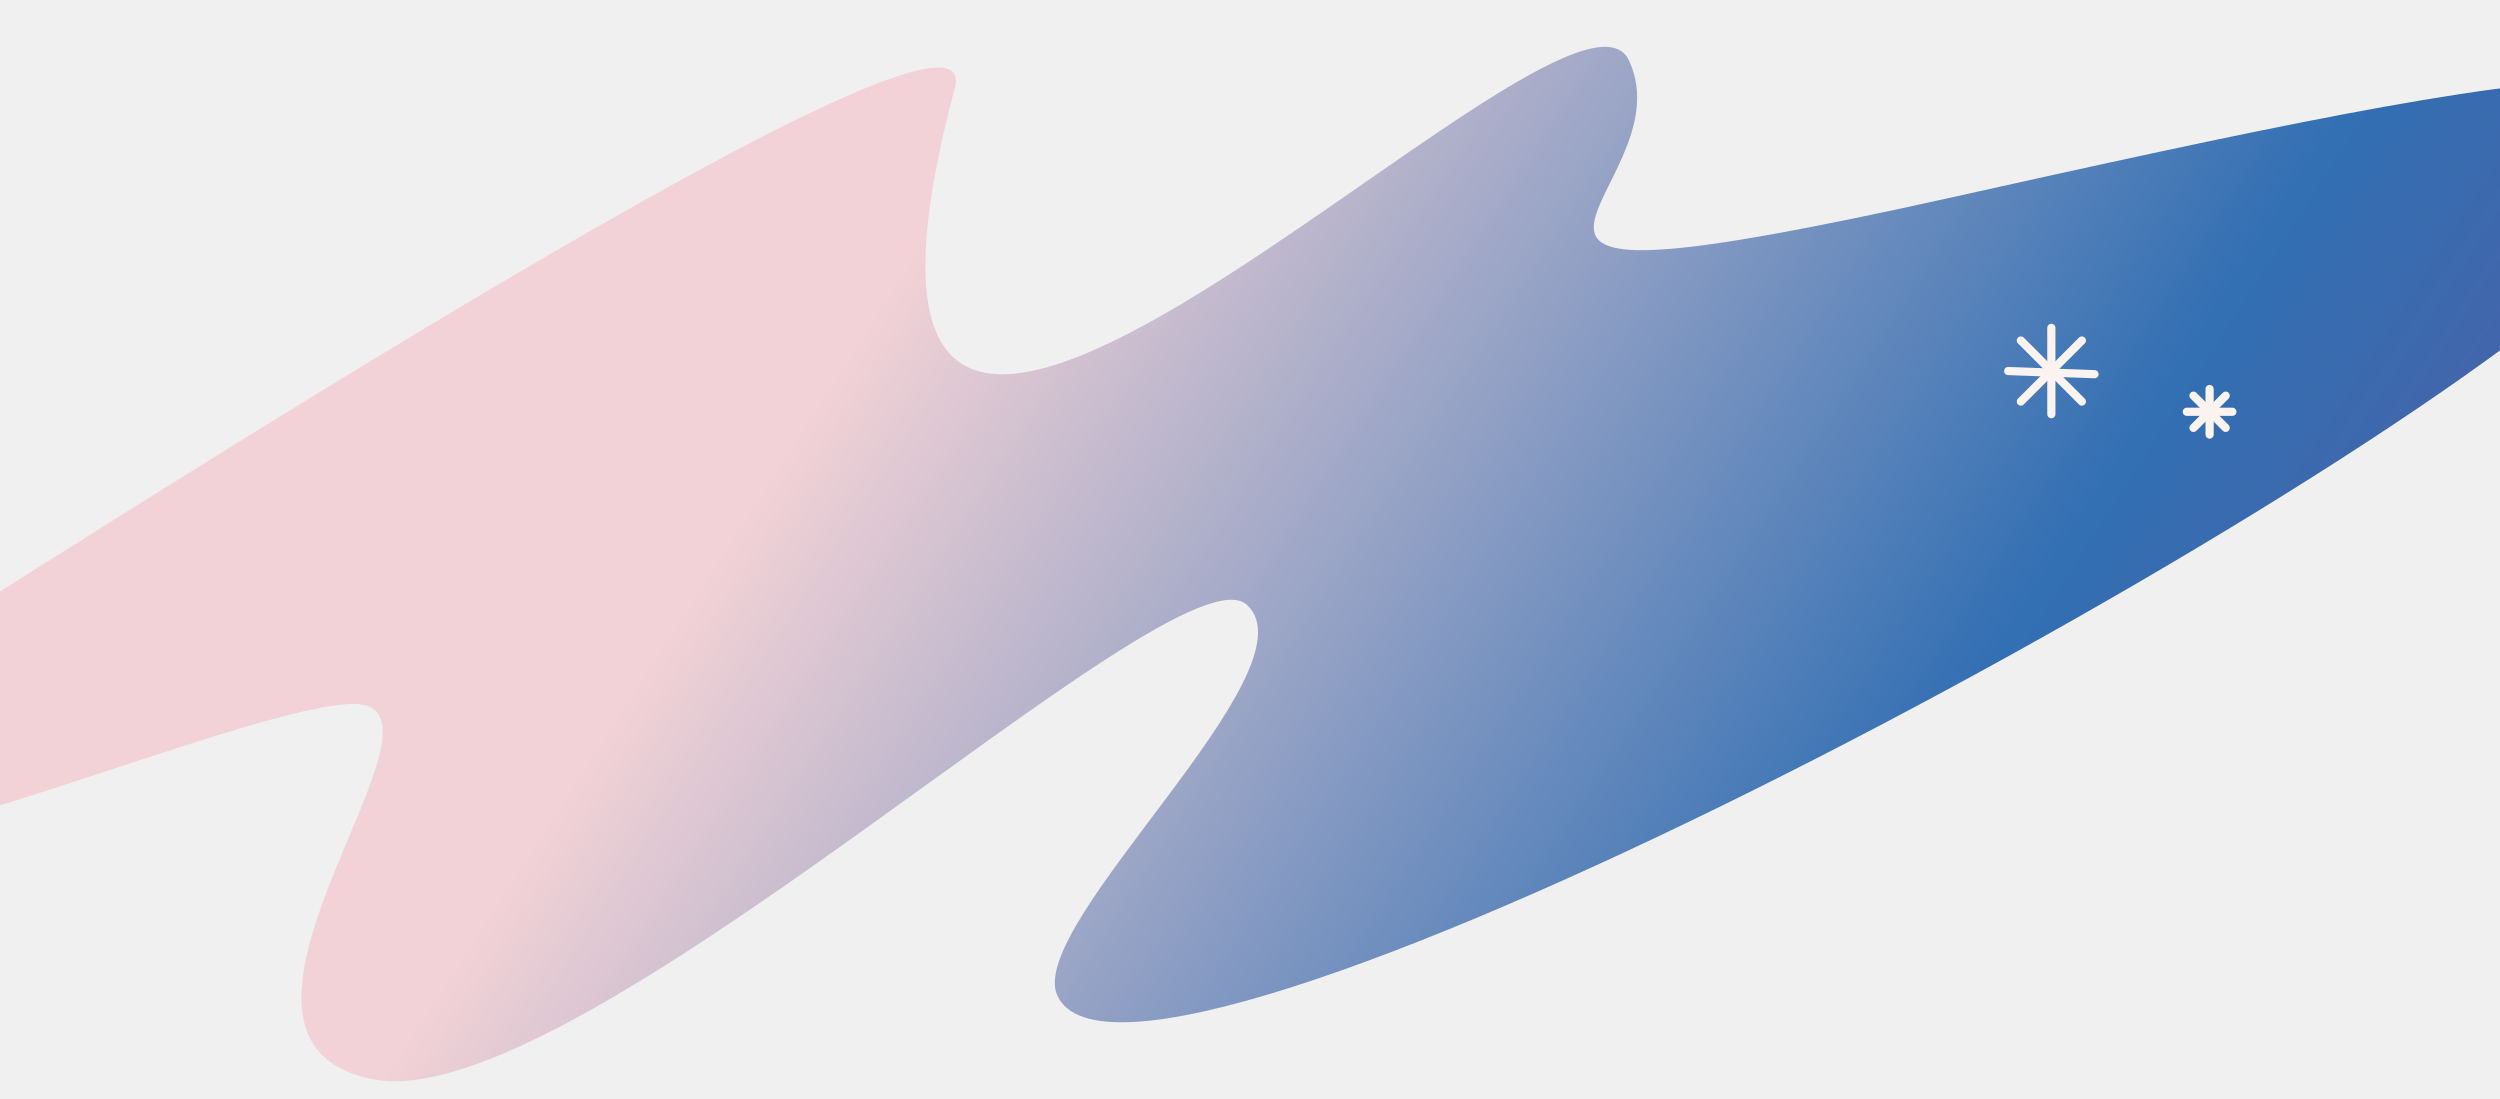
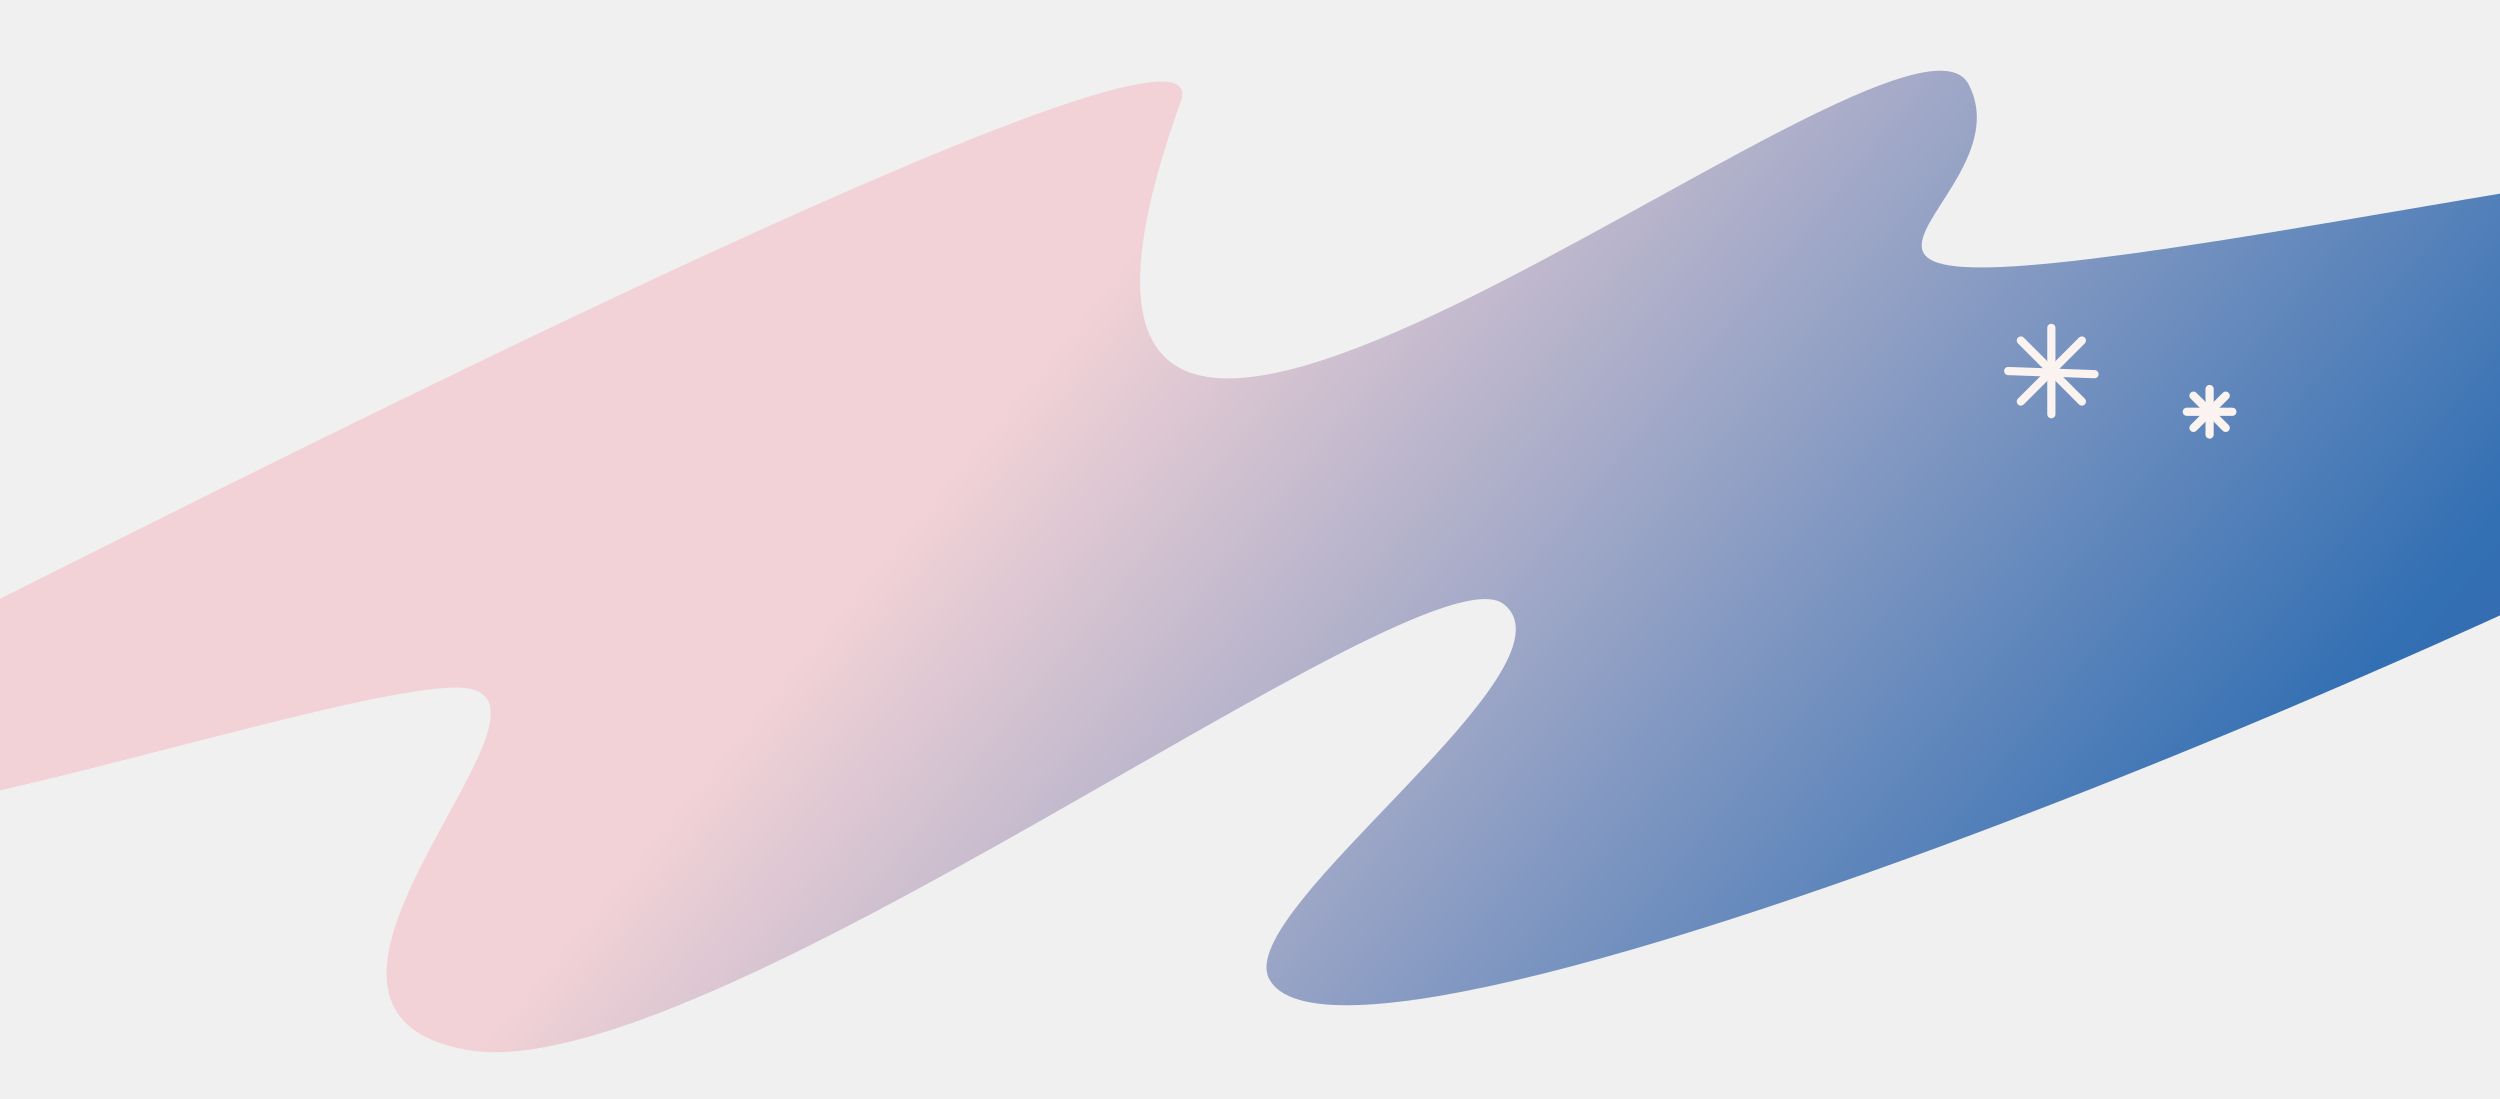
<svg xmlns="http://www.w3.org/2000/svg" width="610" height="268" viewBox="0 0 610 268" fill="none">
  <g clip-path="url(#clip0)">
-     <path d="M232.997 21.422C241.812 -11.615 22.697 130.337 -40.059 169.594C-54.923 178.892 -68.515 187.935 -67.783 199.567C-65.946 228.766 52.556 173.826 85.04 171.782C117.525 169.738 41.243 253.187 90.8 263.309C140.357 273.431 286.941 131.747 304.244 147.577C321.547 163.406 250.158 225.457 257.975 242.883C275.944 282.945 566.772 128.948 637.318 63.455C707.864 -2.038 619.436 16.317 476.394 48.121C333.352 79.925 412.386 46.942 397.488 14.778C382.591 -17.386 186.157 196.959 232.997 21.422Z" fill="url(#paint0_linear)" />
+     <path d="M288.126 24.73C299.558 -7.023 38.903 126.935 -35.703 163.953C-53.372 172.72 -69.549 181.259 -69.097 192.491C-67.964 220.688 72.248 169.303 110.234 167.775C148.219 166.247 56.298 245.717 113.788 256.161C171.279 266.605 347.271 131.912 366.918 147.421C386.565 162.931 301.096 221.821 309.616 238.741C329.203 277.64 673.976 133.04 758.581 70.816C843.186 8.593 739.341 25.092 571.287 53.82C403.233 82.548 496.62 51.807 480.345 20.571C464.07 -10.666 227.381 193.45 288.126 24.73Z" fill="url(#paint0_linear)" />
    <path d="M500.531 80V101.06" stroke="#FAF3F0" stroke-width="2" stroke-linecap="round" stroke-linejoin="bevel" />
    <path d="M511.061 91.298L490.001 90.53" stroke="#FAF3F0" stroke-width="2" stroke-linecap="round" stroke-linejoin="bevel" />
    <path d="M507.977 97.976L493.085 83.084" stroke="#FAF3F0" stroke-width="2" stroke-linecap="round" stroke-linejoin="bevel" />
    <path d="M493.086 97.976L507.978 83.084" stroke="#FAF3F0" stroke-width="2" stroke-linecap="round" stroke-linejoin="bevel" />
    <path d="M539.141 94.918V106.032" stroke="#FAF3F0" stroke-width="2" stroke-linecap="round" stroke-linejoin="bevel" />
    <path d="M544.699 100.475L533.584 100.475" stroke="#FAF3F0" stroke-width="2" stroke-linecap="round" stroke-linejoin="bevel" />
    <path d="M543.072 104.405L535.213 96.545" stroke="#FAF3F0" stroke-width="2" stroke-linecap="round" stroke-linejoin="bevel" />
    <path d="M535.211 104.405L543.07 96.545" stroke="#FAF3F0" stroke-width="2" stroke-linecap="round" stroke-linejoin="bevel" />
  </g>
  <defs>
-     <linearGradient id="paint0_linear" x1="100.069" y1="251.399" x2="1068.15" y2="875.338" gradientUnits="userSpaceOnUse">
+     <linearGradient id="paint0_linear" x1="125.02" y1="244.797" x2="1087.61" y2="1037.08" gradientUnits="userSpaceOnUse">
      <stop stop-color="#F2D2D6" />
      <stop offset="0.24" stop-color="#326FB3" />
      <stop offset="0.438" stop-color="#6D4D96" />
      <stop offset="0.484" stop-color="#B5DEDA" />
      <stop offset="0.753" stop-color="#FDF7F7" />
    </linearGradient>
    <clipPath id="clip0">
      <rect width="610" height="268" fill="white" />
    </clipPath>
  </defs>
</svg>
